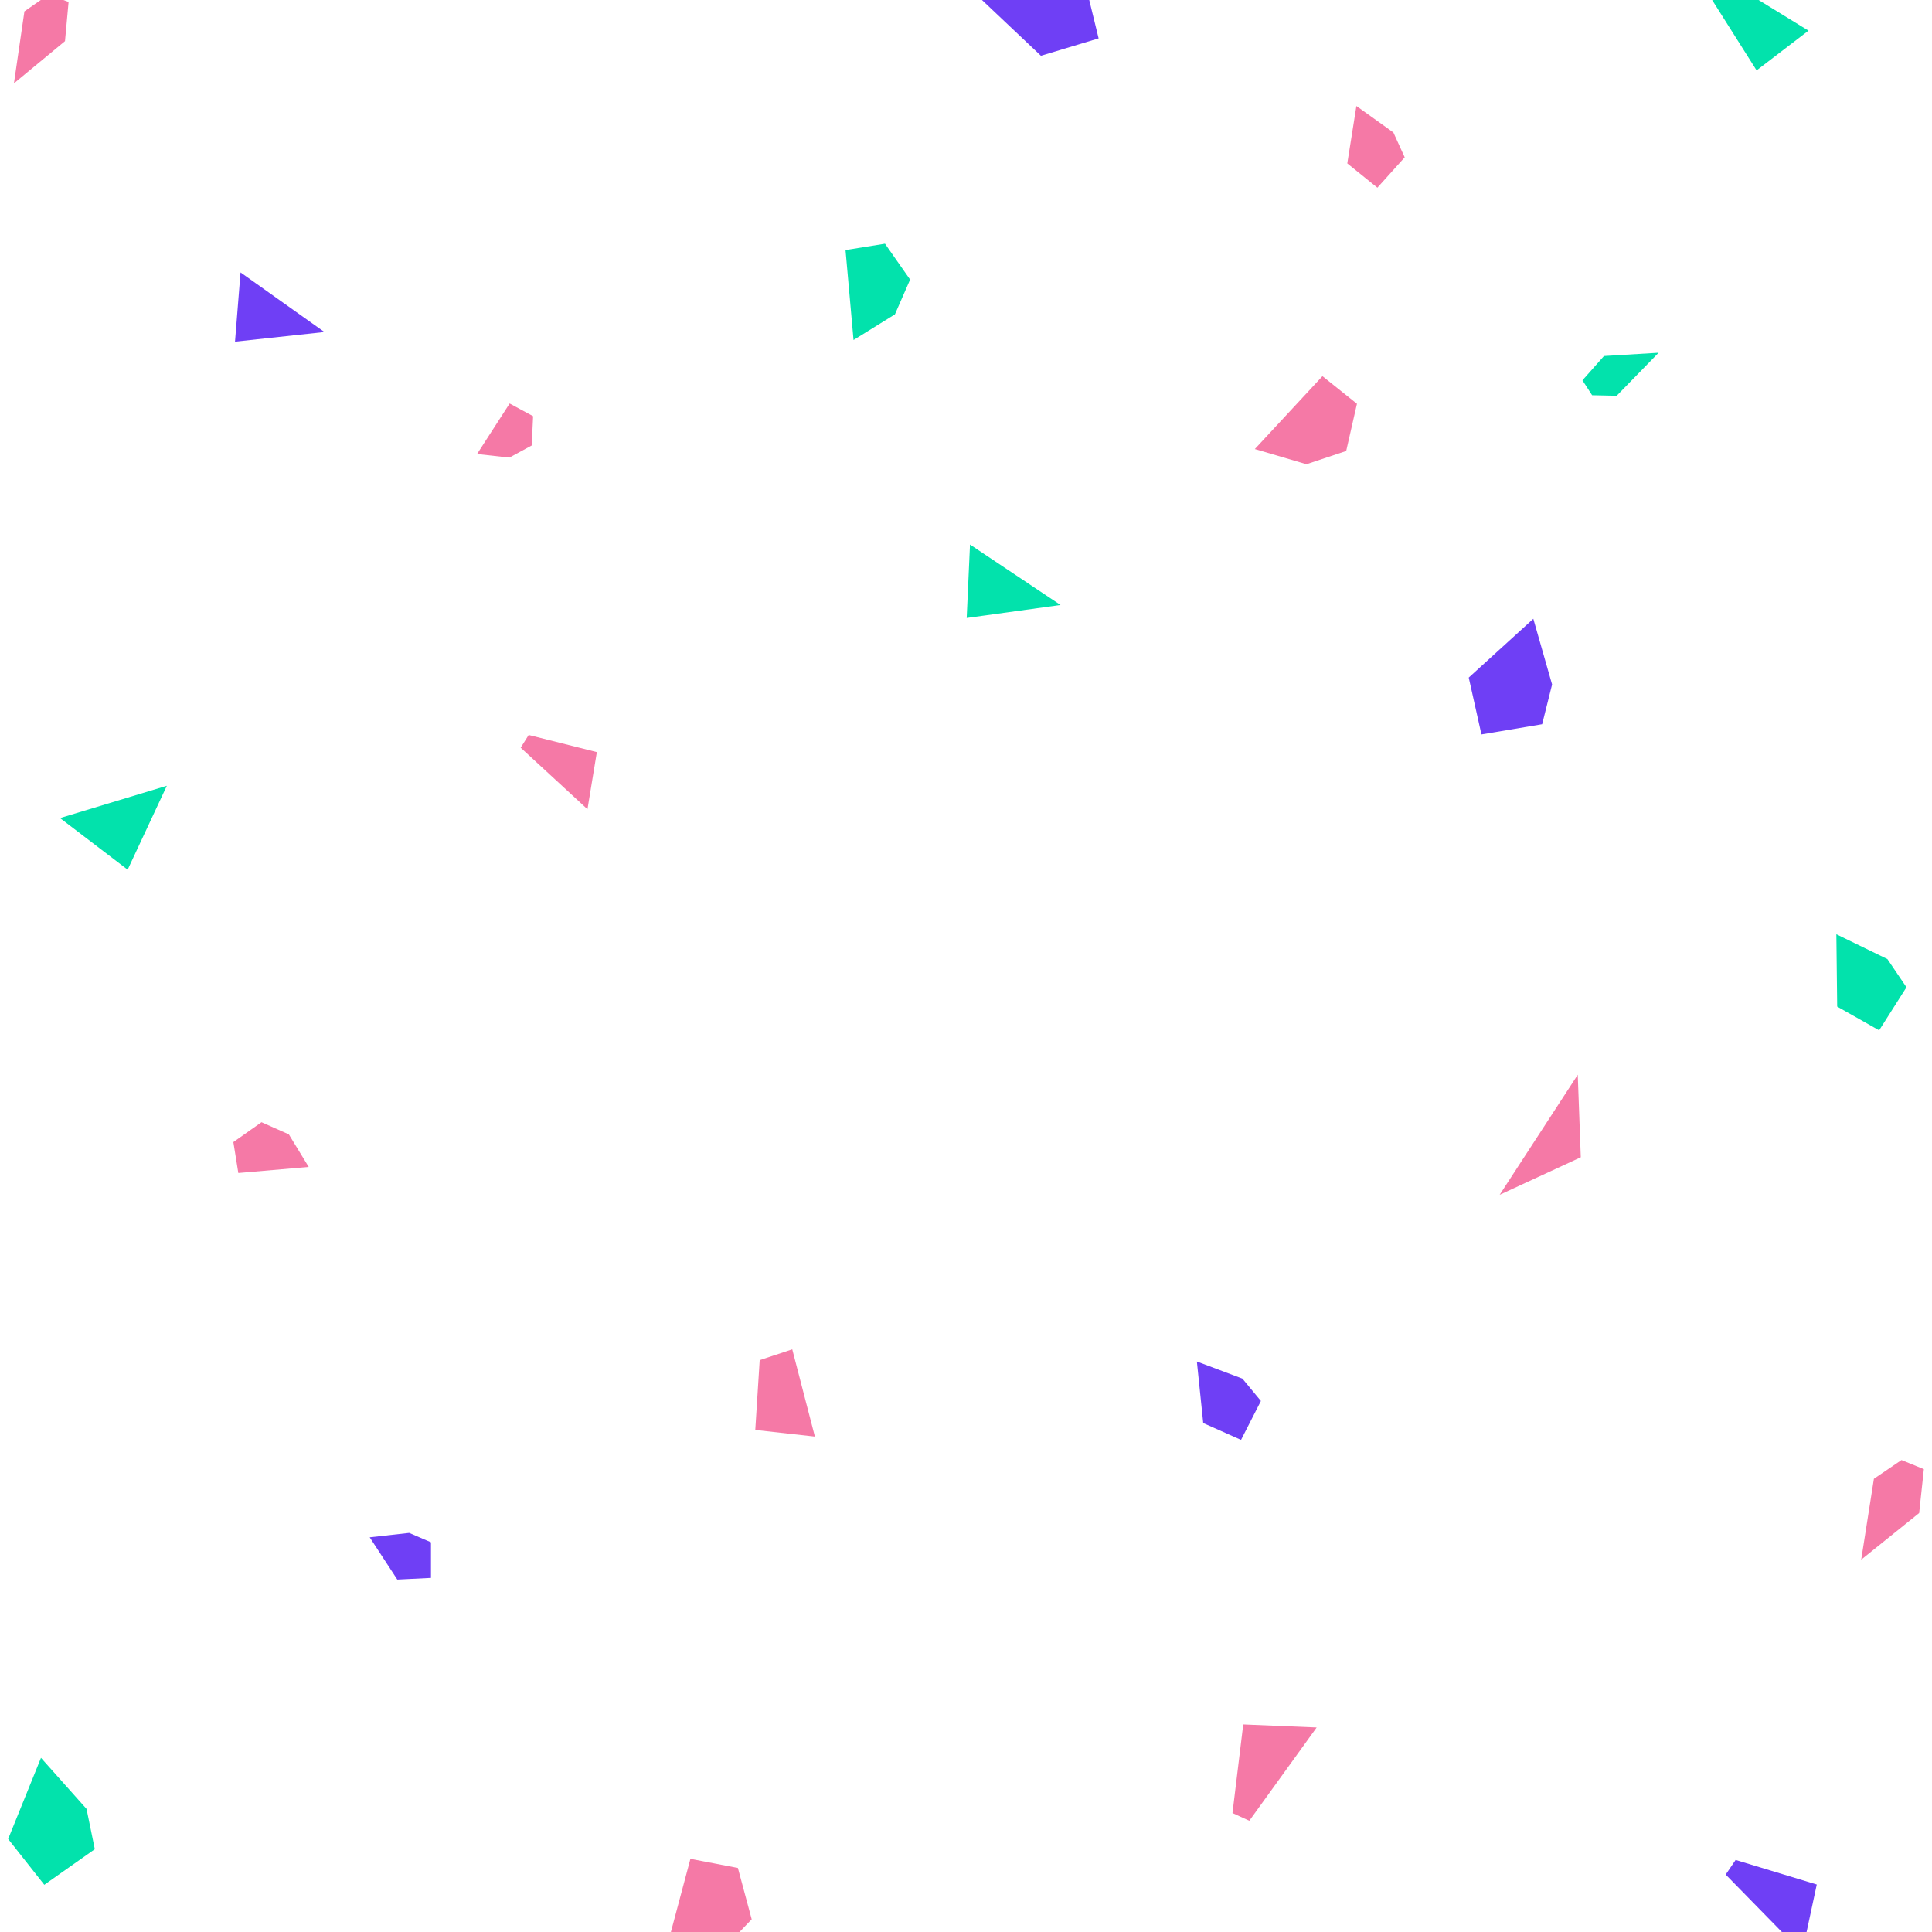
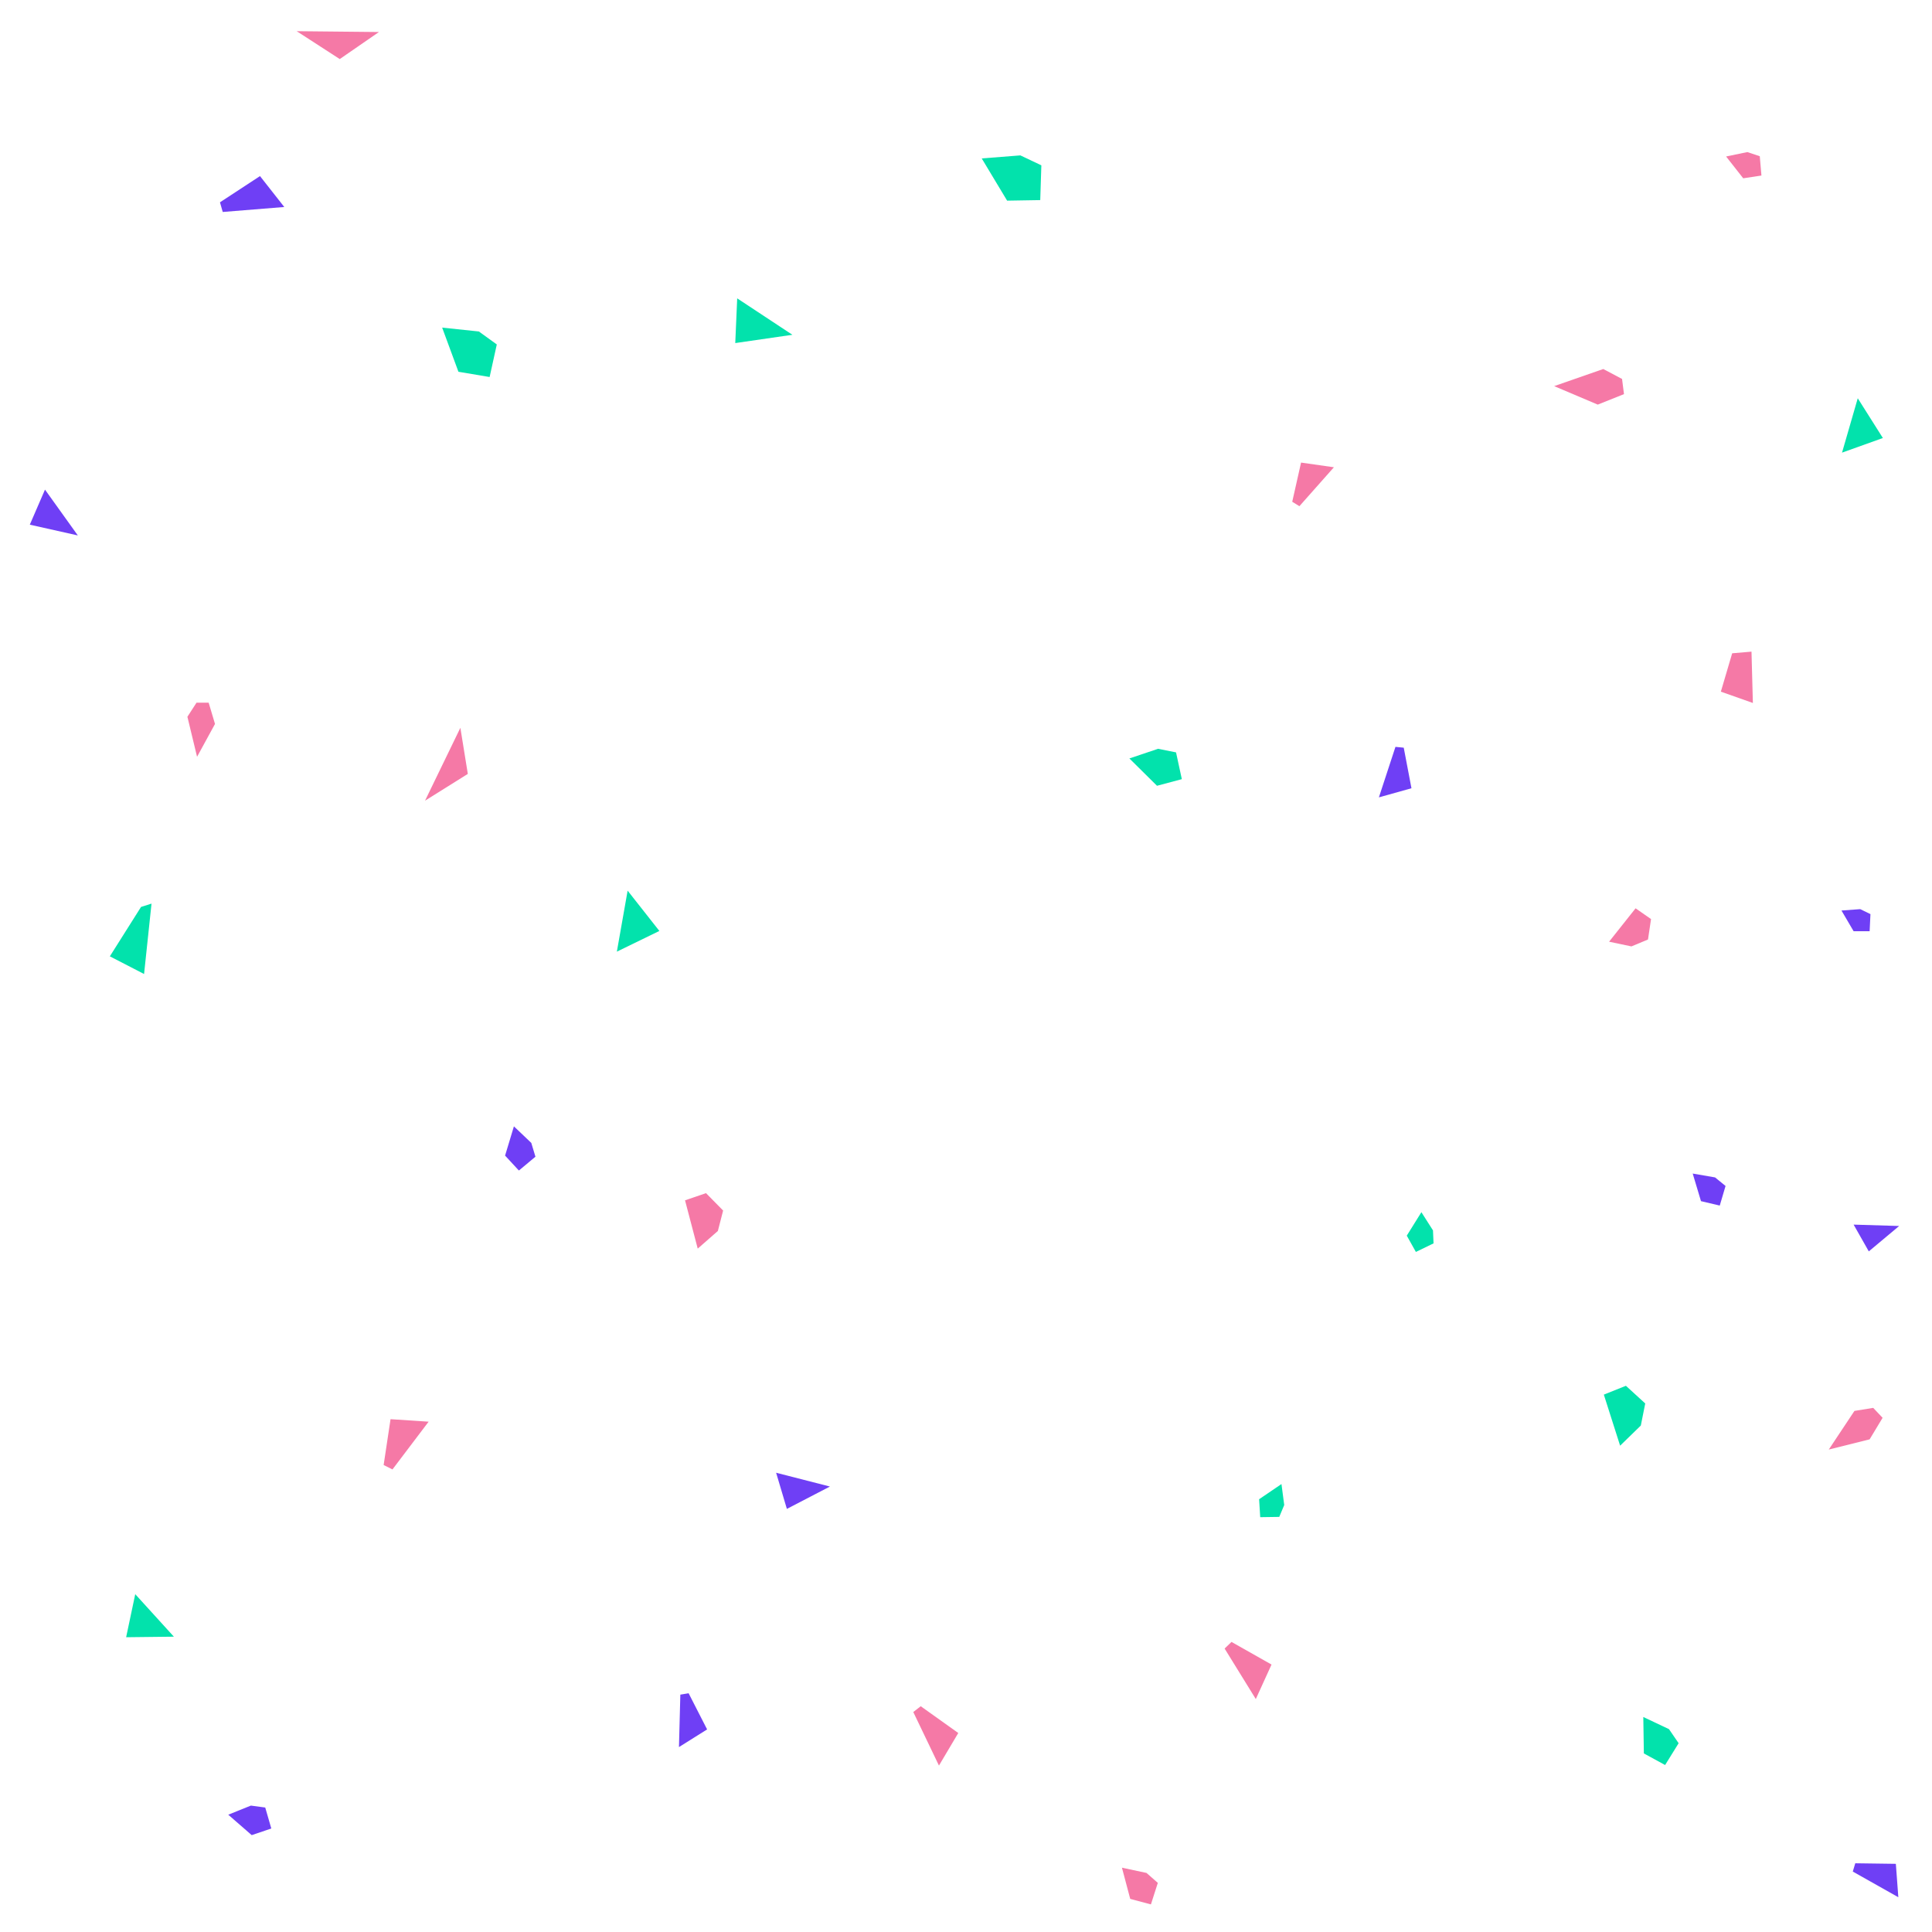
- <svg xmlns="http://www.w3.org/2000/svg" id="eaoicmefpx11" viewBox="0 0 700 700" shape-rendering="geometricPrecision" text-rendering="geometricPrecision" width="700" height="700">
-   <style>#eaoicmefpx127_to {animation: eaoicmefpx127_to__to 3000ms linear infinite normal forwards}@keyframes eaoicmefpx127_to__to { 0% {transform: translate(350px,817.1273px);animation-timing-function: cubic-bezier(0.77,0,0.175,1)} 40% {transform: translate(350px,350px);animation-timing-function: cubic-bezier(0.77,0,0.175,1)} 60% {transform: translate(350px,350px);animation-timing-function: cubic-bezier(0.77,0,0.175,1)} 100% {transform: translate(350px,-101.7px)} }#eaoicmefpx127_ts {animation: eaoicmefpx127_ts__ts 3000ms linear infinite normal forwards}@keyframes eaoicmefpx127_ts__ts { 0% {transform: scale(1,1)} 33.333% {transform: scale(1,1);animation-timing-function: cubic-bezier(0.645,0.045,0.355,1)} 50% {transform: scale(0.001259,1);animation-timing-function: cubic-bezier(0.645,0.045,0.355,1)} 66.667% {transform: scale(1,1)} 100% {transform: scale(1,1)} }</style>
-   <g id="eaoicmefpx12" transform="matrix(1 0 0 1 -7.350018 -0.000012395)">
-     <path id="eaoicmefpx13" d="M453.9,656.9L457.8,624.8L484.4,625.9L460,659.7L453.9,656.9Z" fill="rgb(245,121,166)" stroke="none" stroke-width="1" />
-     <path id="eaoicmefpx14" d="M313.7,90.6L328,88.3L337.1,101.3L331.6,113.9L316.6,123.2L313.7,90.6Z" fill="rgb(2,226,172)" stroke="none" stroke-width="1" />
-     <path id="eaoicmefpx15" d="M636.2,673.9L665.6,682.8L660.3,707.5L632.6,679.2L636.2,673.9Z" fill="rgb(111,63,245)" stroke="none" stroke-width="1" />
-     <path id="eaoicmefpx16" d="M257.5,673.5L274.7,676.8L279.7,695.4L268.2,707.4L247.3,711.7L257.5,673.5Z" fill="rgb(245,121,166)" stroke="none" stroke-width="1" />
-     <path id="eaoicmefpx17" d="M141.3,557L155.6,555.4L163.5,558.8L163.5,571.7L151.3,572.3L141.3,557Z" fill="rgb(111,63,245)" stroke="none" stroke-width="1" />
-     <path id="eaoicmefpx18" d="M562.9,224.2L569.7,248L566.1,262.4L544.1,266.1L539.5,245.5L562.9,224.2Z" fill="rgb(111,63,245)" stroke="none" stroke-width="1" />
-     <path id="eaoicmefpx19" d="M580.1,419.3L579,389.4L550.7,432.9L580.1,419.3Z" fill="rgb(245,121,166)" stroke="none" stroke-width="1" />
-     <path id="eaoicmefpx110" d="M282.6,492.8L294.4,488.9L302.6,520.5L281,518.1L282.6,492.8Z" fill="rgb(245,121,166)" stroke="none" stroke-width="1" />
-     <path id="eaoicmefpx111" d="M22.2,636.9L38.7,655.4L41.7,670L23.4,682.9L10.3,666.3L22.2,636.9Z" fill="rgb(2,226,172)" stroke="none" stroke-width="1" />
-     <path id="eaoicmefpx112" d="M704.4,532.3L702.7,548.2L681.7,565.1L686.3,535.8L696.3,529L704.4,532.3Z" fill="rgb(245,121,166)" stroke="none" stroke-width="1" />
-     <path id="eaoicmefpx113" d="M672.7,338.5L691.2,347.5L698.1,357.7L688.2,373.3L673,364.7L672.7,338.5Z" fill="rgb(2,226,172)" stroke="none" stroke-width="1" />
-     <path id="eaoicmefpx114" d="M441,493.3L457.5,499.5L464.2,507.6L457,521.7L443.3,515.6L441,493.3Z" fill="rgb(111,63,245)" stroke="none" stroke-width="1" />
-     <path id="eaoicmefpx115" d="M93.7,425L91.9,413.8L102.1,406.6L112,411L119.2,422.8L93.7,425Z" fill="rgb(245,121,166)" stroke="none" stroke-width="1" />
-     <path id="eaoicmefpx116" d="M67.8,284.7L53.6,315.1L29.1,296.4L67.8,284.7Z" fill="rgb(2,226,172)" stroke="none" stroke-width="1" />
-     <path id="eaoicmefpx117" d="M580.7,137.8L588.5,129L608.3,127.8L593.1,143.4L584.2,143.2L580.7,137.8Z" fill="rgb(2,226,172)" stroke="none" stroke-width="1" />
-     <path id="eaoicmefpx118" d="M486.5,136.3L499,146.3L495.1,163.4L480.7,168.2L462,162.7L486.5,136.3Z" fill="rgb(245,121,166)" stroke="none" stroke-width="1" />
-     <path id="eaoicmefpx119" d="M391.6,219.2L358.8,197.3L357.6,223.9L391.6,219.2Z" fill="rgb(2,226,172)" stroke="none" stroke-width="1" />
-     <path id="eaoicmefpx120" d="M124.9,120.3L94.5,98.7L92.5,123.8L124.9,120.3Z" fill="rgb(111,63,245)" stroke="none" stroke-width="1" />
-     <path id="eaoicmefpx121" d="M192,146.2L200.5,150.8L200,161.4L191.9,165.8L180.2,164.5L192,146.2Z" fill="rgb(245,121,166)" stroke="none" stroke-width="1" />
-     <path id="eaoicmefpx122" d="M198.9,266.3L223.6,272.5L220.2,293.2L196,270.9L198.9,266.3Z" fill="rgb(245,121,166)" stroke="none" stroke-width="1" />
-     <path id="eaoicmefpx123" d="M662.6,11.1L625.5,-11.7L624.6,-4.9L643.8,25.5L662.6,11.1Z" fill="rgb(2,226,172)" stroke="none" stroke-width="1" />
-     <path id="eaoicmefpx124" d="M498.8,38.4L512.2,48L516.3,57L506.4,68L495.5,59.2L498.8,38.4Z" fill="rgb(245,121,166)" stroke="none" stroke-width="1" />
-     <path id="eaoicmefpx125" d="M32.2,0.7L30.9,14.9L12.4,30.2L16.2,4.1L25,-2L32.2,0.7Z" fill="rgb(245,121,166)" stroke="none" stroke-width="1" />
-     <path id="eaoicmefpx126" d="M360.6,-2.4L384.7,-11.2L399.9,-8.6L405.4,13.9L384.5,20.2L360.6,-2.4Z" fill="rgb(111,63,245)" stroke="none" stroke-width="1" />
+ <svg xmlns="http://www.w3.org/2000/svg" id="e03fwy77wn4671" viewBox="0 0 700 700" shape-rendering="geometricPrecision" text-rendering="geometricPrecision" width="700" height="700">
+   <style>#e03fwy77wn46740_to {animation: e03fwy77wn46740_to__to 3000ms linear infinite normal forwards}@keyframes e03fwy77wn46740_to__to { 0% {transform: translate(350px,837.1273px);animation-timing-function: cubic-bezier(0.77,0,0.175,1)} 40% {transform: translate(350px,350px);animation-timing-function: cubic-bezier(0.77,0,0.175,1)} 60% {transform: translate(350px,350px);animation-timing-function: cubic-bezier(0.77,0,0.175,1)} 100% {transform: translate(350px,-121.7px)} }#e03fwy77wn46740_ts {animation: e03fwy77wn46740_ts__ts 3000ms linear infinite normal forwards}@keyframes e03fwy77wn46740_ts__ts { 0% {transform: scale(1.3,1.3)} 33.333% {transform: scale(1.3,1.3);animation-timing-function: cubic-bezier(0.645,0.045,0.355,1)} 50% {transform: scale(0,1.3);animation-timing-function: cubic-bezier(0.645,0.045,0.355,1)} 66.667% {transform: scale(1.3,1.3)} 100% {transform: scale(1.3,1.3)} }</style>
+   <g id="e03fwy77wn4672" transform="matrix(1 0 0 1 -2 -5)">
+     <path id="e03fwy77wn4673" d="M408.5,681.7L417.4,683.6L421.5,687.2L419,695L411.5,693L408.5,681.7Z" fill="rgb(245,121,166)" stroke="none" stroke-width="1" />
+     <path id="e03fwy77wn4674" d="M597.4,627.1L606.7,631.5L610.2,636.6L605.3,644.5L597.6,640.3L597.4,627.1Z" fill="rgb(2,226,172)" stroke="none" stroke-width="1" />
+     <path id="e03fwy77wn4675" d="M448.2,599.9L462.7,608.1L457,620.6L445.7,602.3L448.2,599.9Z" fill="rgb(245,121,166)" stroke="none" stroke-width="1" />
+     <path id="e03fwy77wn4676" d="M335.6,623.2L349.2,632.9L342.2,644.7L332.9,625.3L335.6,623.2Z" fill="rgb(245,121,166)" stroke="none" stroke-width="1" />
+     <path id="e03fwy77wn4677" d="M251.5,618.5L258.2,631.6L248,638L248.5,619L251.5,618.5Z" fill="rgb(111,63,245)" stroke="none" stroke-width="1" />
+     <path id="e03fwy77wn4678" d="M65,598L47.7,598.2L51,582.6L65,598Z" fill="rgb(2,226,172)" stroke="none" stroke-width="1" />
+     <path id="e03fwy77wn4679" d="M684.1,518.7L679.4,526.5L664.6,530.2L673.9,516.2L680.7,515.1L684.1,518.7Z" fill="rgb(245,121,166)" stroke="none" stroke-width="1" />
+     <path id="e03fwy77wn46710" d="M583.1,510.3L591.1,507.1L598.1,513.5L596.5,521.5L589,528.8L583.1,510.3Z" fill="rgb(2,226,172)" stroke="none" stroke-width="1" />
+     <path id="e03fwy77wn46711" d="M466.3,542.7L467.3,550.3L465.5,554.6L458.6,554.7L458.2,548.2L466.3,542.7Z" fill="rgb(2,226,172)" stroke="none" stroke-width="1" />
+     <path id="e03fwy77wn46712" d="M302.7,543.6L283.2,538.6L287.1,551.7L302.7,543.6Z" fill="rgb(111,63,245)" stroke="none" stroke-width="1" />
+     <path id="e03fwy77wn46713" d="M590.4,147.8L580.9,151.6L565.1,144.9L582.9,138.7L589.7,142.3L590.4,147.8Z" fill="rgb(245,121,166)" stroke="none" stroke-width="1" />
+     <path id="e03fwy77wn46714" d="M141,535.8L143.5,519.2L157.3,520.1L144.2,537.4L141,535.8Z" fill="rgb(245,121,166)" stroke="none" stroke-width="1" />
+     <path id="e03fwy77wn46715" d="M615.3,430.2L623.4,431.6L627.2,434.7L625.1,441.8L618.3,440.2L615.3,430.2Z" fill="rgb(111,63,245)" stroke="none" stroke-width="1" />
+     <path id="e03fwy77wn46716" d="M517,444.2L521.2,450.8L521.4,455.5L515,458.6L511.7,452.7L517,444.2Z" fill="rgb(2,226,172)" stroke="none" stroke-width="1" />
+     <path id="e03fwy77wn46717" d="M84.7,662.5L92.9,659.2L98.1,659.9L100.3,667.5L93.2,669.9L84.7,662.5Z" fill="rgb(111,63,245)" stroke="none" stroke-width="1" />
+     <path id="e03fwy77wn46718" d="M250.2,439.9L257.8,437.3L264,443.6L262.1,451L254.8,457.4L250.2,439.9Z" fill="rgb(245,121,166)" stroke="none" stroke-width="1" />
+     <path id="e03fwy77wn46719" d="M188.2,413.1L194.5,419.1L196,424.1L190,429.1L185,423.7L188.2,413.1Z" fill="rgb(111,63,245)" stroke="none" stroke-width="1" />
+     <path id="e03fwy77wn46720" d="M162.2,123.7L175.5,125.1L182,129.8L179.4,141.6L168.1,139.7L162.2,123.7Z" fill="rgb(2,226,172)" stroke="none" stroke-width="1" />
+     <path id="e03fwy77wn46721" d="M594.6,334.1L600.2,338L599.1,345.4L593.1,347.9L585,346.2L594.6,334.1Z" fill="rgb(245,121,166)" stroke="none" stroke-width="1" />
+     <path id="e03fwy77wn46722" d="M229.4,327.7L240.9,342.3L225.5,349.8L229.4,327.7Z" fill="rgb(2,226,172)" stroke="none" stroke-width="1" />
+     <path id="e03fwy77wn46723" d="M54.2,357.9L56.9,332.4L53.1,333.6L41.8,351.5L54.2,357.9Z" fill="rgb(2,226,172)" stroke="none" stroke-width="1" />
+     <path id="e03fwy77wn46724" d="M629.6,241.7L636.6,241.1L637.1,259.7L625.5,255.6L629.6,241.7Z" fill="rgb(245,121,166)" stroke="none" stroke-width="1" />
+     <path id="e03fwy77wn46725" d="M510.6,275.9L513.4,290.6L501.6,293.9L507.6,275.6L510.6,275.9Z" fill="rgb(111,63,245)" stroke="none" stroke-width="1" />
+     <path id="e03fwy77wn46726" d="M411.2,279.8L421.6,276.3L428.1,277.6L430.2,287.3L421.2,289.7L411.2,279.8Z" fill="rgb(2,226,172)" stroke="none" stroke-width="1" />
+     <path id="e03fwy77wn46727" d="M289.1,126.3L269.1,113.1L268.4,129.3L289.1,126.3Z" fill="rgb(2,226,172)" stroke="none" stroke-width="1" />
+     <path id="e03fwy77wn46728" d="M77.6,259.6L79.9,267.3L73.4,279.2L69.9,264.7L73.2,259.6L77.6,259.6Z" fill="rgb(245,121,166)" stroke="none" stroke-width="1" />
+     <path id="e03fwy77wn46729" d="M470.2,186.8L473.4,172.6L485.3,174.3L472.8,188.4L470.2,186.8Z" fill="rgb(245,121,166)" stroke="none" stroke-width="1" />
+     <path id="e03fwy77wn46730" d="M171.5,285.4L168.8,268.7L156,295.1L171.5,285.4Z" fill="rgb(245,121,166)" stroke="none" stroke-width="1" />
+     <path id="e03fwy77wn46731" d="M30.2,199L18.3,182.4L12.8,195.1L30.2,199Z" fill="rgb(111,63,245)" stroke="none" stroke-width="1" />
+     <path id="e03fwy77wn46732" d="M627.4,61.7L635.1,60.1L639.6,61.6L640.2,68.6L633.6,69.6L627.4,61.7Z" fill="rgb(245,121,166)" stroke="none" stroke-width="1" />
+     <path id="e03fwy77wn46733" d="M357.7,62.4L371.7,61.3L379.3,64.9L378.9,77.5L366.9,77.7L357.7,62.4Z" fill="rgb(2,226,172)" stroke="none" stroke-width="1" />
+     <path id="e03fwy77wn46734" d="M81.7,78.3L96.2,68.8L105,80L82.7,81.8L81.7,78.3Z" fill="rgb(111,63,245)" stroke="none" stroke-width="1" />
+     <path id="e03fwy77wn46735" d="M125.1,26.4L139.3,16.6L109.5,16.3L125.1,26.4Z" fill="rgb(245,121,166)" stroke="none" stroke-width="1" />
+     <path id="e03fwy77wn46736" d="M674.2,680.1L688.9,680.3L689.8,692.4L673.3,683.1L674.2,680.1Z" fill="rgb(111,63,245)" stroke="none" stroke-width="1" />
+     <path id="e03fwy77wn46737" d="M690.1,449.2L673.6,448.7L679.1,458.4L690.1,449.2Z" fill="rgb(111,63,245)" stroke="none" stroke-width="1" />
+     <path id="e03fwy77wn46738" d="M669.2,334.9L676,334.4L679.7,336.2L679.4,342.4L673.6,342.4L669.2,334.9Z" fill="rgb(111,63,245)" stroke="none" stroke-width="1" />
+     <path id="e03fwy77wn46739" d="M675.1,149.3L684.2,163.7L669.4,169L675.1,149.3Z" fill="rgb(2,226,172)" stroke="none" stroke-width="1" />
  </g>
-   <g id="eaoicmefpx127_to" transform="translate(350,817.1273)">
-     <g id="eaoicmefpx127_ts" transform="scale(1,1)">
-       <g id="eaoicmefpx127" transform="translate(-350,-350)">
-         <circle id="eaoicmefpx128" r="90" transform="matrix(1 0 0 1 350 350)" fill="rgb(2,226,172)" stroke="none" stroke-width="1" />
-         <path id="eaoicmefpx129" d="M373.8,335.9C377.5,341.1,379.5,347.4,379.5,353.8C379.5,360.1,377.5,366.3,373.8,371.4L381.5,377.3C386.4,370.5,389.1,362.2,389.1,353.9C389.2,345,386.2,336.3,380.9,329.3L376.5,333.3L373.8,335.9ZM388.4,382.5L362.4,362.7C364.3,360.3,365.3,357.3,365.5,354.2C365.6,351.1,364.8,348.1,363.2,345.5L375.6,334.3L388.6,322.1C389.4,321.3,389.5,319.9,388.7,319.1L386.9,317.3C377.6,307.9,365.1,302.5,352,302L352.1,294.8C352.2,294.3,352.1,293.8,352,293.4C351.8,292.9,351.6,292.5,351.3,292.1C351,291.7,350.6,291.5,350.1,291.3C349.7,291.1,349.2,291,348.7,291C348.2,291,347.7,291.1,347.3,291.3C346.9,291.5,346.5,291.8,346.1,292.1C345.7,292.4,345.5,292.9,345.4,293.3C345.2,293.8,345.2,294.3,345.3,294.7L345.2,302.1C342.1,302.4,338.9,303,335.9,303.9L336,294.7C336.1,294.2,336,293.7,335.9,293.3C335.7,292.8,335.5,292.4,335.2,292C334.9,291.6,334.5,291.4,334,291.2C333.6,291,333.1,290.9,332.6,290.9C332.1,290.9,331.6,291,331.2,291.2C330.8,291.4,330.4,291.7,330,292C329.7,292.4,329.4,292.8,329.3,293.2C329.1,293.7,329.1,294.2,329.2,294.6L329,306.3C318.3,311.1,309.5,319.4,304.2,329.8C298.8,340.2,297.2,352.2,299.5,363.7C301.8,375.2,308,385.6,317,393.1C326,400.6,337.3,404.9,349,405.1L386.9,405.3C388.1,405.3,389,404.3,389,403.2L389,384.1C389.3,383.6,388.9,383,388.4,382.5ZM350,396.2C340.7,396.1,331.6,393,324.3,387.3C316.9,381.6,311.6,373.6,309.3,364.5C307,355.4,307.6,345.9,311.2,337.3C314.8,328.7,321.1,321.5,329.2,316.8L329.1,330.7C329,331.2,329.1,331.7,329.2,332.1C329.4,332.6,329.6,333,329.9,333.4C330.2,333.8,330.6,334,331.1,334.2C331.5,334.4,332,334.5,332.5,334.5C333,334.5,333.5,334.4,333.9,334.2C334.3,334,334.7,333.7,335.1,333.4C335.5,333.1,335.7,332.6,335.8,332.2C336,331.7,336,331.2,335.9,330.8L336,313.7C340.7,312,345.6,311.2,350.6,311.2C359.8,311.2,368.7,314.2,375.9,319.7C376.4,320.1,376.5,320.9,376,321.3L356.2,339.5C354.4,338.8,352.4,338.3,350.5,338.3C348.3,338.3,346.2,338.7,344.1,339.6C342.1,340.5,340.3,341.8,338.9,343.5C337.5,345.1,336.4,347.1,335.8,349.2C335.2,351.3,335,353.5,335.3,355.7C335.6,357.9,336.4,359.9,337.5,361.8C338.7,363.7,340.3,365.2,342.1,366.4C344,367.6,346,368.4,348.2,368.7C350.4,369,352.6,368.9,354.7,368.2L380,387.5C380.3,387.7,380.4,388,380.4,388.3L380.3,395.1C380.3,395.7,379.8,396.2,379.2,396.2L350,396.2ZM356.2,353.7C356.2,354.9,355.8,356,355.2,357C354.5,358,353.6,358.8,352.5,359.2C351.4,359.7,350.2,359.8,349.1,359.5C348,359.2,346.9,358.7,346,357.9C345.2,357.1,344.6,356,344.4,354.8C344.2,353.6,344.3,352.4,344.8,351.4C345.3,350.3,346,349.4,347,348.7C348,348.1,349.2,347.7,350.3,347.7C351.9,347.7,353.4,348.3,354.5,349.5C355.6,350.6,356.2,352.1,356.2,353.7Z" clip-rule="evenodd" fill="rgb(26,16,61)" fill-rule="evenodd" stroke="rgb(26,16,61)" stroke-width="1" />
+   <g id="e03fwy77wn46740_to" transform="translate(350,837.1273)">
+     <g id="e03fwy77wn46740_ts" transform="scale(1.3,1.3)">
+       <g id="e03fwy77wn46740" transform="translate(-350,-350)">
+         <circle id="e03fwy77wn46741" r="90" transform="matrix(1 0 0 1 350 350)" fill="rgb(2,226,172)" stroke="none" stroke-width="1" />
+         <path id="e03fwy77wn46742" d="M373.8,335.9C377.5,341.1,379.5,347.4,379.5,353.8C379.5,360.1,377.5,366.3,373.8,371.4L381.5,377.3C386.4,370.5,389.1,362.2,389.1,353.9C389.2,345,386.2,336.3,380.9,329.3L376.5,333.3L373.8,335.9ZM388.4,382.5L362.4,362.7C364.3,360.3,365.3,357.3,365.5,354.2C365.6,351.1,364.8,348.1,363.2,345.5L375.6,334.3L388.6,322.1C389.4,321.3,389.5,319.9,388.7,319.1L386.9,317.3C377.6,307.9,365.1,302.5,352,302L352.1,294.8C352.2,294.3,352.1,293.8,352,293.4C351.8,292.9,351.6,292.5,351.3,292.1C351,291.7,350.6,291.5,350.1,291.3C349.7,291.1,349.2,291,348.7,291C348.2,291,347.7,291.1,347.3,291.3C346.9,291.5,346.5,291.8,346.1,292.1C345.7,292.4,345.5,292.9,345.4,293.3C345.2,293.8,345.2,294.3,345.3,294.7L345.2,302.1C342.1,302.4,338.9,303,335.9,303.9L336,294.7C336.1,294.2,336,293.7,335.9,293.3C335.7,292.8,335.5,292.4,335.2,292C334.9,291.6,334.5,291.4,334,291.2C333.6,291,333.1,290.9,332.6,290.9C332.1,290.9,331.6,291,331.2,291.2C330.8,291.4,330.4,291.7,330,292C329.7,292.4,329.4,292.8,329.3,293.2C329.1,293.7,329.1,294.2,329.2,294.6L329,306.3C318.3,311.1,309.5,319.4,304.2,329.8C298.8,340.2,297.2,352.2,299.5,363.7C301.8,375.2,308,385.6,317,393.1C326,400.6,337.3,404.9,349,405.1L386.9,405.3C388.1,405.3,389,404.3,389,403.2L389,384.1C389.3,383.6,388.9,383,388.4,382.5ZM350,396.2C340.7,396.1,331.6,393,324.3,387.3C316.9,381.6,311.6,373.6,309.3,364.5C307,355.4,307.6,345.9,311.2,337.3C314.8,328.7,321.1,321.5,329.2,316.8L329.1,330.7C329,331.2,329.1,331.7,329.2,332.1C329.4,332.6,329.6,333,329.9,333.4C330.2,333.8,330.6,334,331.1,334.2C331.5,334.4,332,334.5,332.5,334.5C333,334.5,333.5,334.4,333.9,334.2C334.3,334,334.7,333.7,335.1,333.4C335.5,333.1,335.7,332.6,335.8,332.2C336,331.7,336,331.2,335.9,330.8L336,313.7C340.7,312,345.6,311.2,350.6,311.2C359.8,311.2,368.7,314.2,375.9,319.7C376.4,320.1,376.5,320.9,376,321.3L356.2,339.5C354.4,338.8,352.4,338.3,350.5,338.3C348.3,338.3,346.2,338.7,344.1,339.6C342.1,340.5,340.3,341.8,338.9,343.5C337.5,345.1,336.4,347.1,335.8,349.2C335.2,351.3,335,353.5,335.3,355.7C335.6,357.9,336.4,359.9,337.5,361.8C338.7,363.7,340.3,365.2,342.1,366.4C344,367.6,346,368.4,348.2,368.7C350.4,369,352.6,368.9,354.7,368.2L380,387.5C380.3,387.7,380.4,388,380.4,388.3L380.3,395.1C380.3,395.7,379.8,396.2,379.2,396.2L350,396.2ZM356.2,353.7C356.2,354.9,355.8,356,355.2,357C354.5,358,353.6,358.8,352.5,359.2C351.4,359.7,350.2,359.8,349.1,359.5C348,359.2,346.9,358.7,346,357.9C345.2,357.1,344.6,356,344.4,354.8C344.2,353.6,344.3,352.4,344.8,351.4C345.3,350.3,346,349.4,347,348.7C348,348.1,349.2,347.7,350.3,347.7C351.9,347.7,353.4,348.3,354.5,349.5C355.6,350.6,356.2,352.1,356.2,353.7Z" clip-rule="evenodd" fill="rgb(26,16,61)" fill-rule="evenodd" stroke="rgb(26,16,61)" stroke-width="1" />
      </g>
    </g>
  </g>
</svg>
